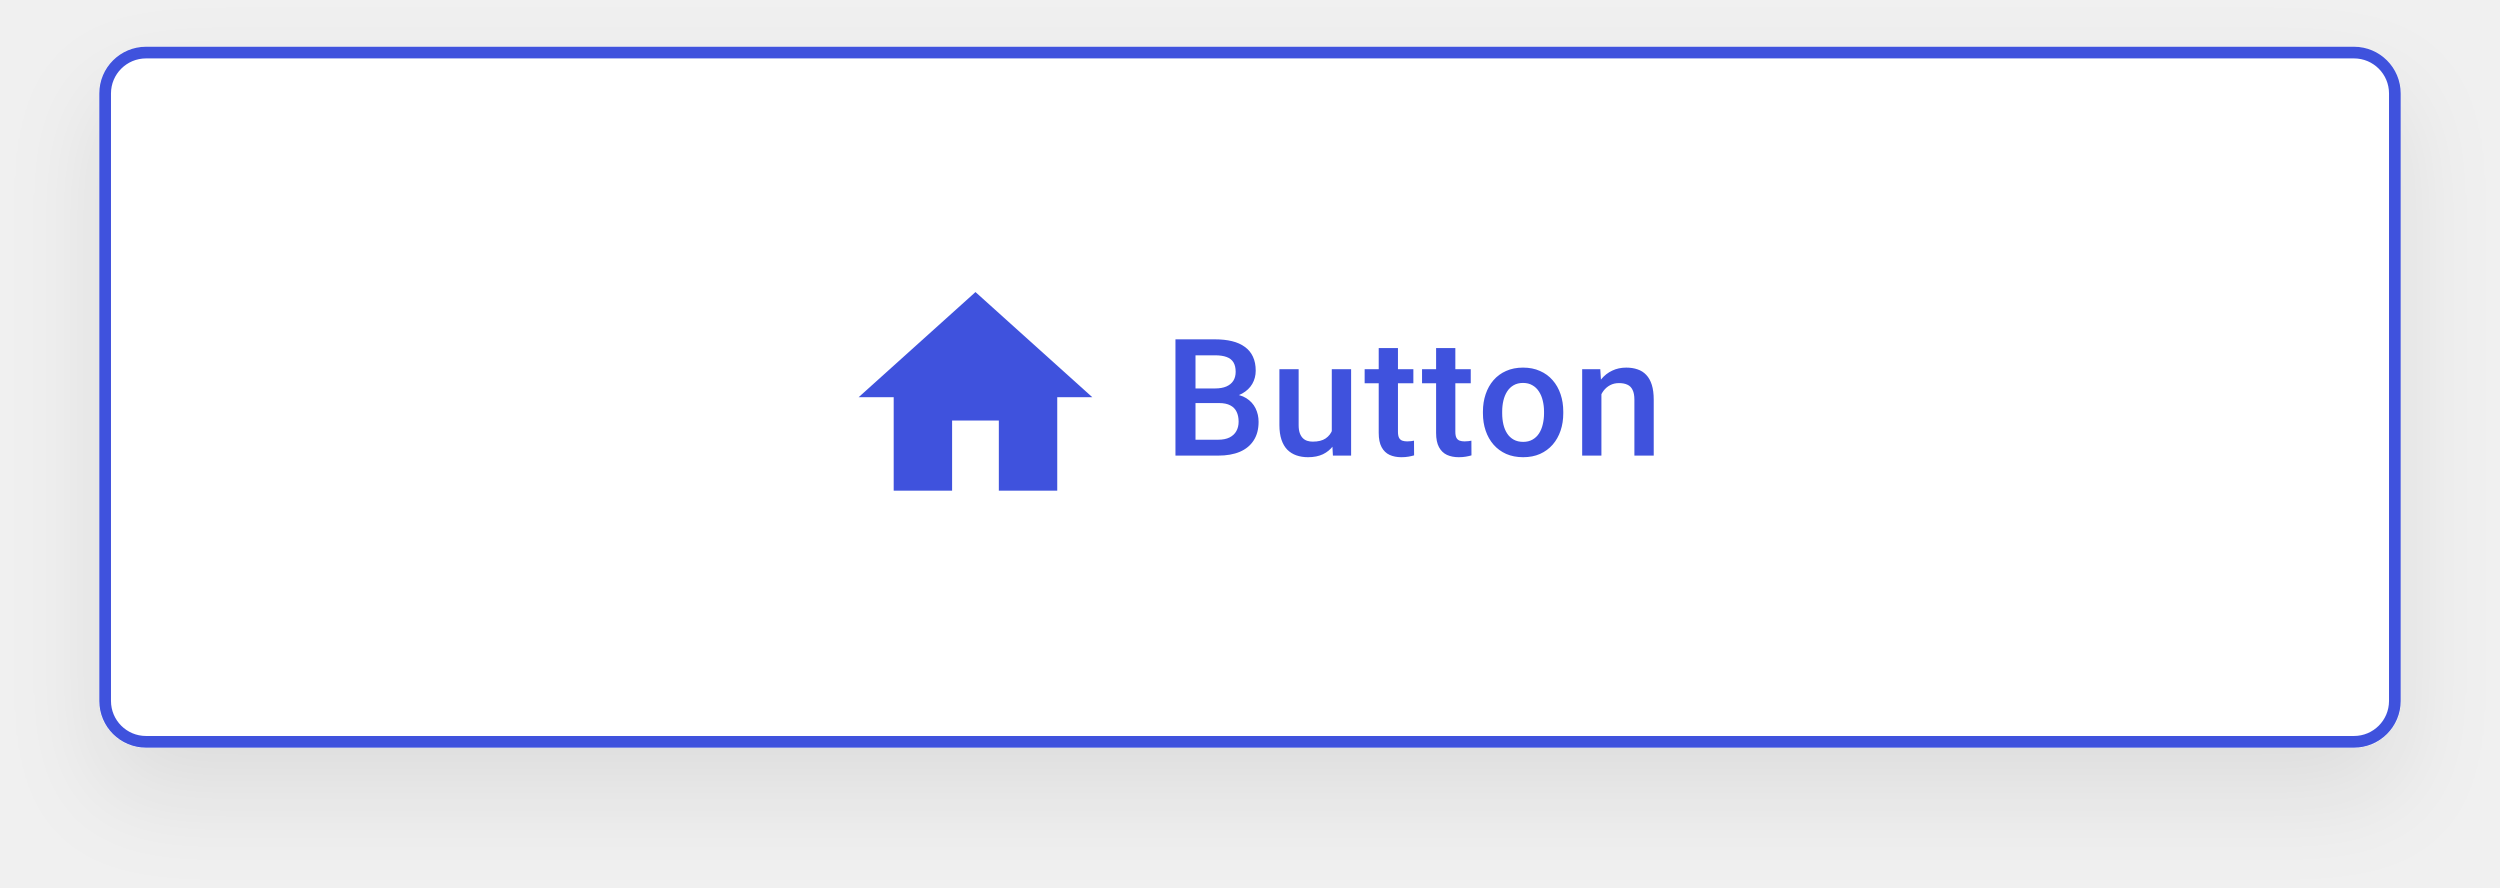
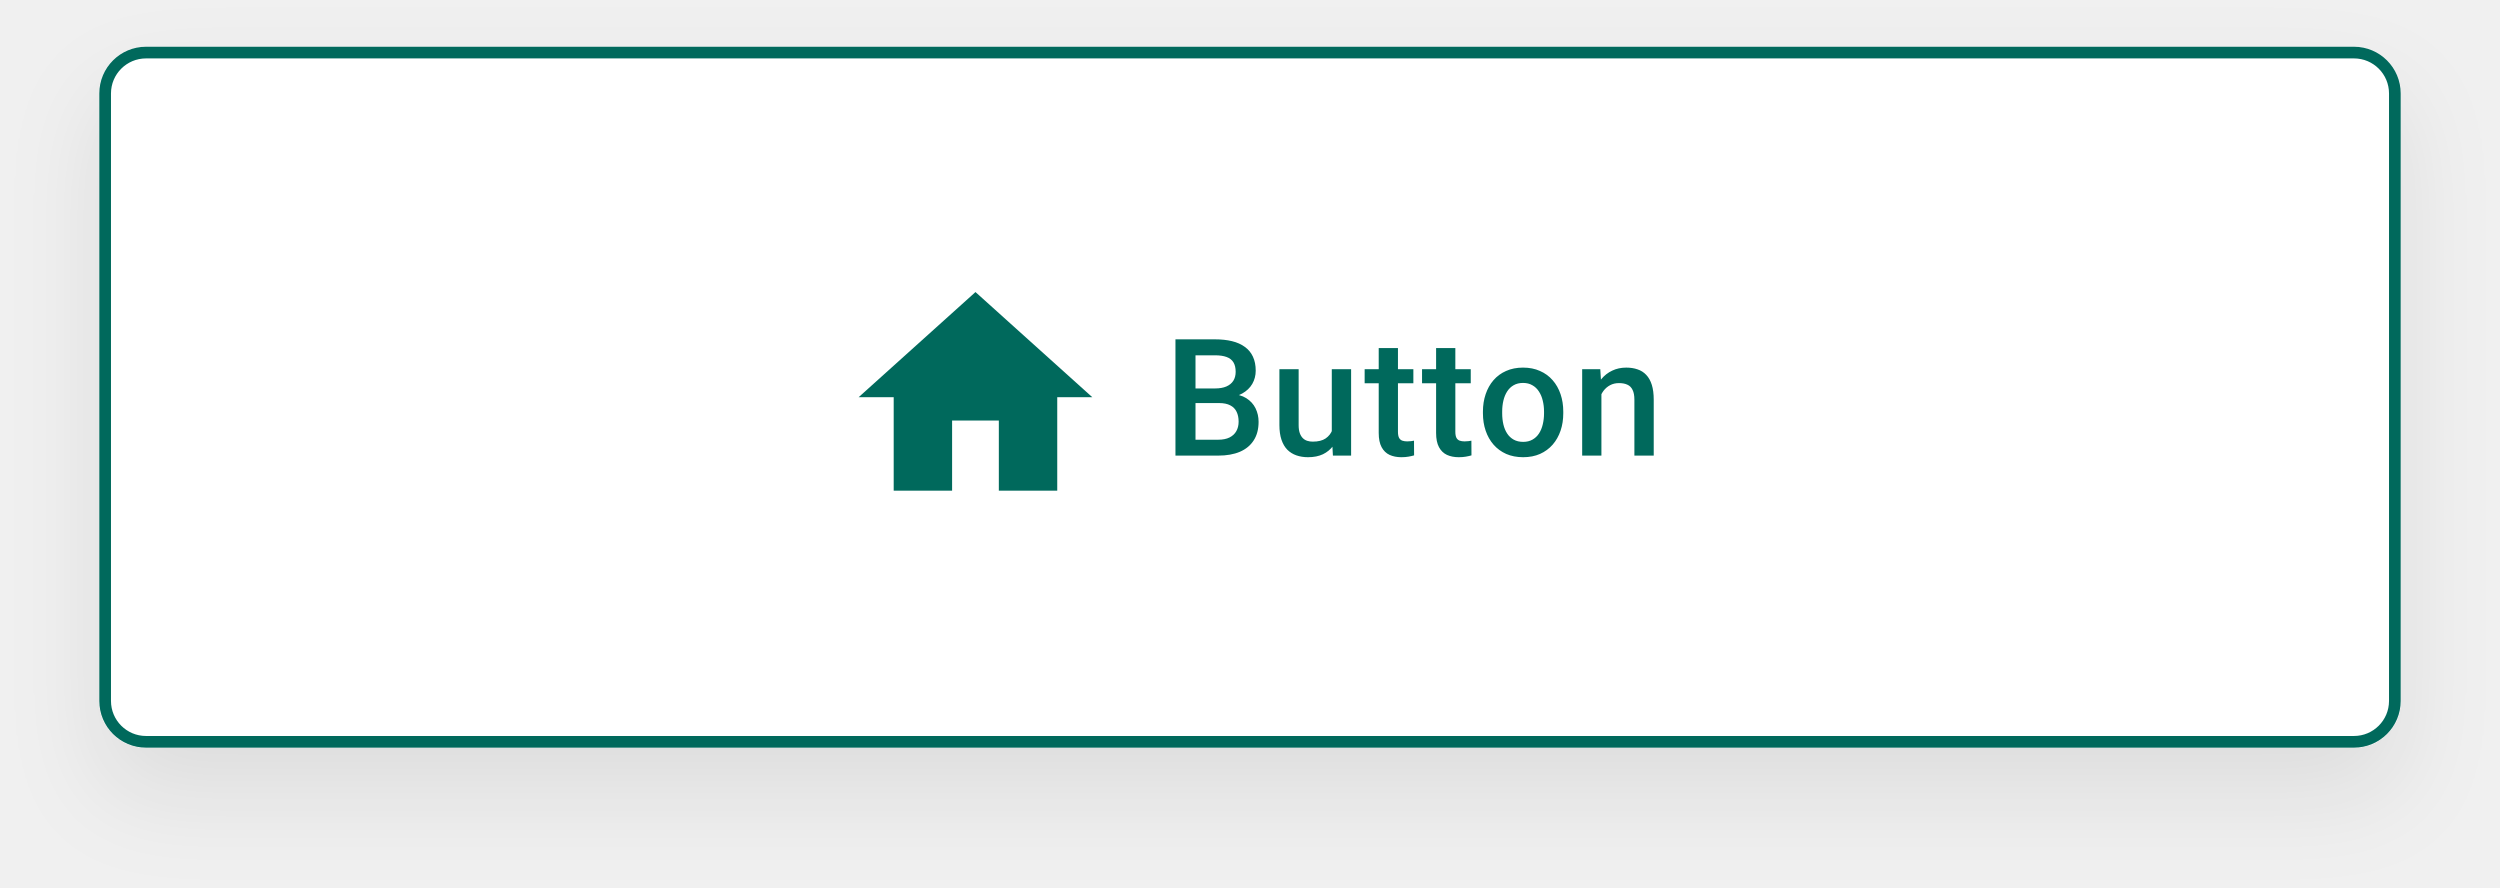
<svg xmlns="http://www.w3.org/2000/svg" width="214" height="76" viewBox="0 0 214 76" fill="none">
-   <g filter="url(#filter0_d_4155_143989)">
+   <g filter="url(#filter0_d_4383_196669)">
    <rect x="8.5" y="4" width="197" height="60" rx="4" fill="white" />
-     <rect x="9" y="4.5" width="196" height="59" rx="3.5" stroke="#3F52DD" />
-     <path d="M81.5 42V36H85.5V42H90.5V34H93.5L83.5 25L73.5 34H76.5V42H81.5Z" fill="#3F52DD" />
-     <path d="M104.352 34.502H101.815L101.802 33.251H104.017C104.39 33.251 104.707 33.196 104.967 33.087C105.231 32.973 105.432 32.811 105.568 32.602C105.705 32.387 105.773 32.13 105.773 31.829C105.773 31.496 105.71 31.225 105.582 31.016C105.454 30.806 105.258 30.653 104.994 30.558C104.734 30.462 104.402 30.414 103.996 30.414H102.335V39H100.619V29.047H103.996C104.543 29.047 105.031 29.099 105.459 29.204C105.892 29.309 106.259 29.473 106.56 29.696C106.865 29.915 107.095 30.193 107.25 30.53C107.41 30.867 107.489 31.269 107.489 31.733C107.489 32.144 107.391 32.52 107.195 32.861C106.999 33.199 106.71 33.474 106.327 33.688C105.944 33.903 105.468 34.03 104.898 34.071L104.352 34.502ZM104.276 39H101.275L102.048 37.64H104.276C104.664 37.64 104.987 37.576 105.247 37.448C105.507 37.316 105.701 37.136 105.828 36.908C105.96 36.676 106.026 36.405 106.026 36.095C106.026 35.771 105.969 35.491 105.855 35.254C105.742 35.012 105.562 34.828 105.315 34.7C105.069 34.568 104.748 34.502 104.352 34.502H102.424L102.438 33.251H104.946L105.336 33.723C105.883 33.741 106.332 33.862 106.683 34.085C107.038 34.308 107.302 34.598 107.476 34.953C107.649 35.309 107.735 35.691 107.735 36.102C107.735 36.735 107.596 37.266 107.318 37.694C107.045 38.123 106.651 38.449 106.136 38.672C105.621 38.891 105.001 39 104.276 39ZM114.001 37.257V31.604H115.655V39H114.097L114.001 37.257ZM114.233 35.719L114.787 35.705C114.787 36.202 114.732 36.66 114.623 37.079C114.514 37.494 114.345 37.856 114.117 38.166C113.889 38.471 113.598 38.711 113.242 38.884C112.887 39.052 112.461 39.137 111.964 39.137C111.604 39.137 111.273 39.084 110.973 38.98C110.672 38.875 110.412 38.713 110.193 38.494C109.979 38.275 109.813 37.991 109.694 37.64C109.576 37.289 109.517 36.87 109.517 36.382V31.604H111.164V36.395C111.164 36.664 111.196 36.89 111.26 37.072C111.324 37.25 111.41 37.394 111.52 37.503C111.629 37.612 111.757 37.69 111.902 37.735C112.048 37.781 112.203 37.804 112.367 37.804C112.837 37.804 113.206 37.713 113.475 37.53C113.748 37.343 113.942 37.093 114.056 36.778C114.174 36.464 114.233 36.111 114.233 35.719ZM120.984 31.604V32.807H116.814V31.604H120.984ZM118.018 29.792H119.665V36.956C119.665 37.184 119.697 37.359 119.761 37.482C119.829 37.601 119.923 37.681 120.041 37.722C120.16 37.763 120.299 37.783 120.458 37.783C120.572 37.783 120.681 37.776 120.786 37.763C120.891 37.749 120.975 37.735 121.039 37.722L121.046 38.98C120.909 39.02 120.75 39.057 120.567 39.089C120.39 39.121 120.185 39.137 119.952 39.137C119.574 39.137 119.239 39.071 118.947 38.938C118.656 38.802 118.428 38.581 118.264 38.275C118.1 37.97 118.018 37.565 118.018 37.059V29.792ZM125.896 31.604V32.807H121.727V31.604H125.896ZM122.93 29.792H124.577V36.956C124.577 37.184 124.609 37.359 124.673 37.482C124.741 37.601 124.835 37.681 124.953 37.722C125.072 37.763 125.211 37.783 125.37 37.783C125.484 37.783 125.593 37.776 125.698 37.763C125.803 37.749 125.887 37.735 125.951 37.722L125.958 38.98C125.821 39.02 125.662 39.057 125.479 39.089C125.302 39.121 125.097 39.137 124.864 39.137C124.486 39.137 124.151 39.071 123.859 38.938C123.568 38.802 123.34 38.581 123.176 38.275C123.012 37.97 122.93 37.565 122.93 37.059V29.792ZM126.939 35.384V35.227C126.939 34.693 127.017 34.199 127.172 33.743C127.327 33.283 127.55 32.884 127.842 32.547C128.138 32.205 128.498 31.941 128.922 31.754C129.35 31.562 129.833 31.467 130.371 31.467C130.913 31.467 131.396 31.562 131.82 31.754C132.249 31.941 132.611 32.205 132.907 32.547C133.203 32.884 133.429 33.283 133.584 33.743C133.739 34.199 133.816 34.693 133.816 35.227V35.384C133.816 35.917 133.739 36.411 133.584 36.867C133.429 37.323 133.203 37.722 132.907 38.063C132.611 38.401 132.251 38.665 131.827 38.856C131.403 39.043 130.923 39.137 130.385 39.137C129.842 39.137 129.357 39.043 128.929 38.856C128.505 38.665 128.145 38.401 127.849 38.063C127.552 37.722 127.327 37.323 127.172 36.867C127.017 36.411 126.939 35.917 126.939 35.384ZM128.587 35.227V35.384C128.587 35.717 128.621 36.031 128.689 36.327C128.758 36.623 128.865 36.883 129.011 37.106C129.157 37.33 129.343 37.505 129.571 37.633C129.799 37.76 130.07 37.824 130.385 37.824C130.69 37.824 130.954 37.76 131.178 37.633C131.406 37.505 131.592 37.33 131.738 37.106C131.884 36.883 131.991 36.623 132.06 36.327C132.132 36.031 132.169 35.717 132.169 35.384V35.227C132.169 34.898 132.132 34.589 132.06 34.297C131.991 34.001 131.882 33.739 131.731 33.511C131.586 33.283 131.399 33.105 131.171 32.977C130.948 32.845 130.681 32.779 130.371 32.779C130.061 32.779 129.792 32.845 129.564 32.977C129.341 33.105 129.157 33.283 129.011 33.511C128.865 33.739 128.758 34.001 128.689 34.297C128.621 34.589 128.587 34.898 128.587 35.227ZM137.081 33.183V39H135.434V31.604H136.985L137.081 33.183ZM136.787 35.028L136.254 35.022C136.258 34.497 136.331 34.017 136.473 33.579C136.618 33.142 136.819 32.766 137.074 32.451C137.334 32.137 137.644 31.895 138.004 31.727C138.364 31.553 138.765 31.467 139.207 31.467C139.562 31.467 139.884 31.517 140.171 31.617C140.463 31.713 140.711 31.87 140.916 32.089C141.126 32.308 141.285 32.592 141.395 32.943C141.504 33.29 141.559 33.716 141.559 34.222V39H139.904V34.215C139.904 33.859 139.852 33.579 139.747 33.374C139.647 33.164 139.499 33.016 139.303 32.93C139.111 32.839 138.872 32.793 138.585 32.793C138.302 32.793 138.049 32.852 137.826 32.971C137.603 33.089 137.414 33.251 137.259 33.456C137.108 33.661 136.992 33.898 136.91 34.167C136.828 34.436 136.787 34.723 136.787 35.028Z" fill="#3F52DD" />
+     <rect x="9" y="4.5" width="196" height="59" rx="3.5" stroke="#00695C" />
+     <path d="M81.5 42V36H85.5V42H90.5V34H93.5L83.5 25L73.5 34H76.5V42H81.5Z" fill="#00695C" />
+     <path d="M104.352 34.502H101.815L101.802 33.251H104.017C104.39 33.251 104.707 33.196 104.967 33.087C105.231 32.973 105.432 32.811 105.568 32.602C105.705 32.387 105.773 32.13 105.773 31.829C105.773 31.496 105.71 31.225 105.582 31.016C105.454 30.806 105.258 30.653 104.994 30.558C104.734 30.462 104.402 30.414 103.996 30.414H102.335V39H100.619V29.047H103.996C104.543 29.047 105.031 29.099 105.459 29.204C105.892 29.309 106.259 29.473 106.56 29.696C106.865 29.915 107.095 30.193 107.25 30.53C107.41 30.867 107.489 31.269 107.489 31.733C107.489 32.144 107.391 32.52 107.195 32.861C106.999 33.199 106.71 33.474 106.327 33.688C105.944 33.903 105.468 34.03 104.898 34.071L104.352 34.502ZM104.276 39H101.275L102.048 37.64H104.276C104.664 37.64 104.987 37.576 105.247 37.448C105.507 37.316 105.701 37.136 105.828 36.908C105.96 36.676 106.026 36.405 106.026 36.095C106.026 35.771 105.969 35.491 105.855 35.254C105.742 35.012 105.562 34.828 105.315 34.7C105.069 34.568 104.748 34.502 104.352 34.502H102.424L102.438 33.251H104.946L105.336 33.723C105.883 33.741 106.332 33.862 106.683 34.085C107.038 34.308 107.302 34.598 107.476 34.953C107.649 35.309 107.735 35.691 107.735 36.102C107.735 36.735 107.596 37.266 107.318 37.694C107.045 38.123 106.651 38.449 106.136 38.672C105.621 38.891 105.001 39 104.276 39ZM114.001 37.257V31.604H115.655V39H114.097L114.001 37.257ZM114.233 35.719L114.787 35.705C114.787 36.202 114.732 36.66 114.623 37.079C114.514 37.494 114.345 37.856 114.117 38.166C113.889 38.471 113.598 38.711 113.242 38.884C112.887 39.052 112.461 39.137 111.964 39.137C111.604 39.137 111.273 39.084 110.973 38.98C110.672 38.875 110.412 38.713 110.193 38.494C109.979 38.275 109.813 37.991 109.694 37.64C109.576 37.289 109.517 36.87 109.517 36.382V31.604H111.164V36.395C111.164 36.664 111.196 36.89 111.26 37.072C111.324 37.25 111.41 37.394 111.52 37.503C111.629 37.612 111.757 37.69 111.902 37.735C112.048 37.781 112.203 37.804 112.367 37.804C112.837 37.804 113.206 37.713 113.475 37.53C113.748 37.343 113.942 37.093 114.056 36.778C114.174 36.464 114.233 36.111 114.233 35.719ZM120.984 31.604V32.807H116.814V31.604H120.984ZM118.018 29.792H119.665V36.956C119.665 37.184 119.697 37.359 119.761 37.482C119.829 37.601 119.923 37.681 120.041 37.722C120.16 37.763 120.299 37.783 120.458 37.783C120.572 37.783 120.681 37.776 120.786 37.763C120.891 37.749 120.975 37.735 121.039 37.722L121.046 38.98C120.909 39.02 120.75 39.057 120.567 39.089C120.39 39.121 120.185 39.137 119.952 39.137C119.574 39.137 119.239 39.071 118.947 38.938C118.656 38.802 118.428 38.581 118.264 38.275C118.1 37.97 118.018 37.565 118.018 37.059V29.792ZM125.896 31.604V32.807H121.727V31.604H125.896ZM122.93 29.792H124.577V36.956C124.577 37.184 124.609 37.359 124.673 37.482C124.741 37.601 124.835 37.681 124.953 37.722C125.072 37.763 125.211 37.783 125.37 37.783C125.484 37.783 125.593 37.776 125.698 37.763C125.803 37.749 125.887 37.735 125.951 37.722L125.958 38.98C125.821 39.02 125.662 39.057 125.479 39.089C125.302 39.121 125.097 39.137 124.864 39.137C124.486 39.137 124.151 39.071 123.859 38.938C123.568 38.802 123.34 38.581 123.176 38.275C123.012 37.97 122.93 37.565 122.93 37.059V29.792ZM126.939 35.384V35.227C126.939 34.693 127.017 34.199 127.172 33.743C127.327 33.283 127.55 32.884 127.842 32.547C128.138 32.205 128.498 31.941 128.922 31.754C129.35 31.562 129.833 31.467 130.371 31.467C130.913 31.467 131.396 31.562 131.82 31.754C132.249 31.941 132.611 32.205 132.907 32.547C133.203 32.884 133.429 33.283 133.584 33.743C133.739 34.199 133.816 34.693 133.816 35.227V35.384C133.816 35.917 133.739 36.411 133.584 36.867C133.429 37.323 133.203 37.722 132.907 38.063C132.611 38.401 132.251 38.665 131.827 38.856C131.403 39.043 130.923 39.137 130.385 39.137C129.842 39.137 129.357 39.043 128.929 38.856C128.505 38.665 128.145 38.401 127.849 38.063C127.552 37.722 127.327 37.323 127.172 36.867C127.017 36.411 126.939 35.917 126.939 35.384ZM128.587 35.227V35.384C128.587 35.717 128.621 36.031 128.689 36.327C128.758 36.623 128.865 36.883 129.011 37.106C129.157 37.33 129.343 37.505 129.571 37.633C129.799 37.76 130.07 37.824 130.385 37.824C130.69 37.824 130.954 37.76 131.178 37.633C131.406 37.505 131.592 37.33 131.738 37.106C131.884 36.883 131.991 36.623 132.06 36.327C132.132 36.031 132.169 35.717 132.169 35.384V35.227C132.169 34.898 132.132 34.589 132.06 34.297C131.991 34.001 131.882 33.739 131.731 33.511C131.586 33.283 131.399 33.105 131.171 32.977C130.948 32.845 130.681 32.779 130.371 32.779C130.061 32.779 129.792 32.845 129.564 32.977C129.341 33.105 129.157 33.283 129.011 33.511C128.865 33.739 128.758 34.001 128.689 34.297C128.621 34.589 128.587 34.898 128.587 35.227ZM137.081 33.183V39H135.434V31.604H136.985L137.081 33.183ZM136.787 35.028L136.254 35.022C136.258 34.497 136.331 34.017 136.473 33.579C136.618 33.142 136.819 32.766 137.074 32.451C137.334 32.137 137.644 31.895 138.004 31.727C138.364 31.553 138.765 31.467 139.207 31.467C139.562 31.467 139.884 31.517 140.171 31.617C140.463 31.713 140.711 31.87 140.916 32.089C141.126 32.308 141.285 32.592 141.395 32.943C141.504 33.29 141.559 33.716 141.559 34.222V39H139.904V34.215C139.904 33.859 139.852 33.579 139.747 33.374C139.647 33.164 139.499 33.016 139.303 32.93C139.111 32.839 138.872 32.793 138.585 32.793C138.302 32.793 138.049 32.852 137.826 32.971C137.603 33.089 137.414 33.251 137.259 33.456C137.108 33.661 136.992 33.898 136.91 34.167C136.828 34.436 136.787 34.723 136.787 35.028Z" fill="#00695C" />
  </g>
  <defs>
-     <filter id="filter0_d_4155_143989" x="0.5" y="0" width="213" height="76" filterUnits="userSpaceOnUse" color-interpolation-filters="sRGB">
+     <filter id="filter0_d_4383_196669" x="0.5" y="0" width="213" height="76" filterUnits="userSpaceOnUse" color-interpolation-filters="sRGB">
      <feFlood flood-opacity="0" result="BackgroundImageFix" />
      <feColorMatrix in="SourceAlpha" type="matrix" values="0 0 0 0 0 0 0 0 0 0 0 0 0 0 0 0 0 0 127 0" result="hardAlpha" />
      <feOffset dy="4" />
      <feGaussianBlur stdDeviation="4" />
      <feComposite in2="hardAlpha" operator="out" />
      <feColorMatrix type="matrix" values="0 0 0 0 0 0 0 0 0 0 0 0 0 0 0 0 0 0 0.08 0" />
-       <feBlend mode="normal" in2="BackgroundImageFix" result="effect1_dropShadow_4155_143989" />
-       <feBlend mode="normal" in="SourceGraphic" in2="effect1_dropShadow_4155_143989" result="shape" />
+       <feBlend mode="normal" in2="BackgroundImageFix" result="effect1_dropShadow_4383_196669" />
+       <feBlend mode="normal" in="SourceGraphic" in2="effect1_dropShadow_4383_196669" result="shape" />
    </filter>
  </defs>
</svg>
